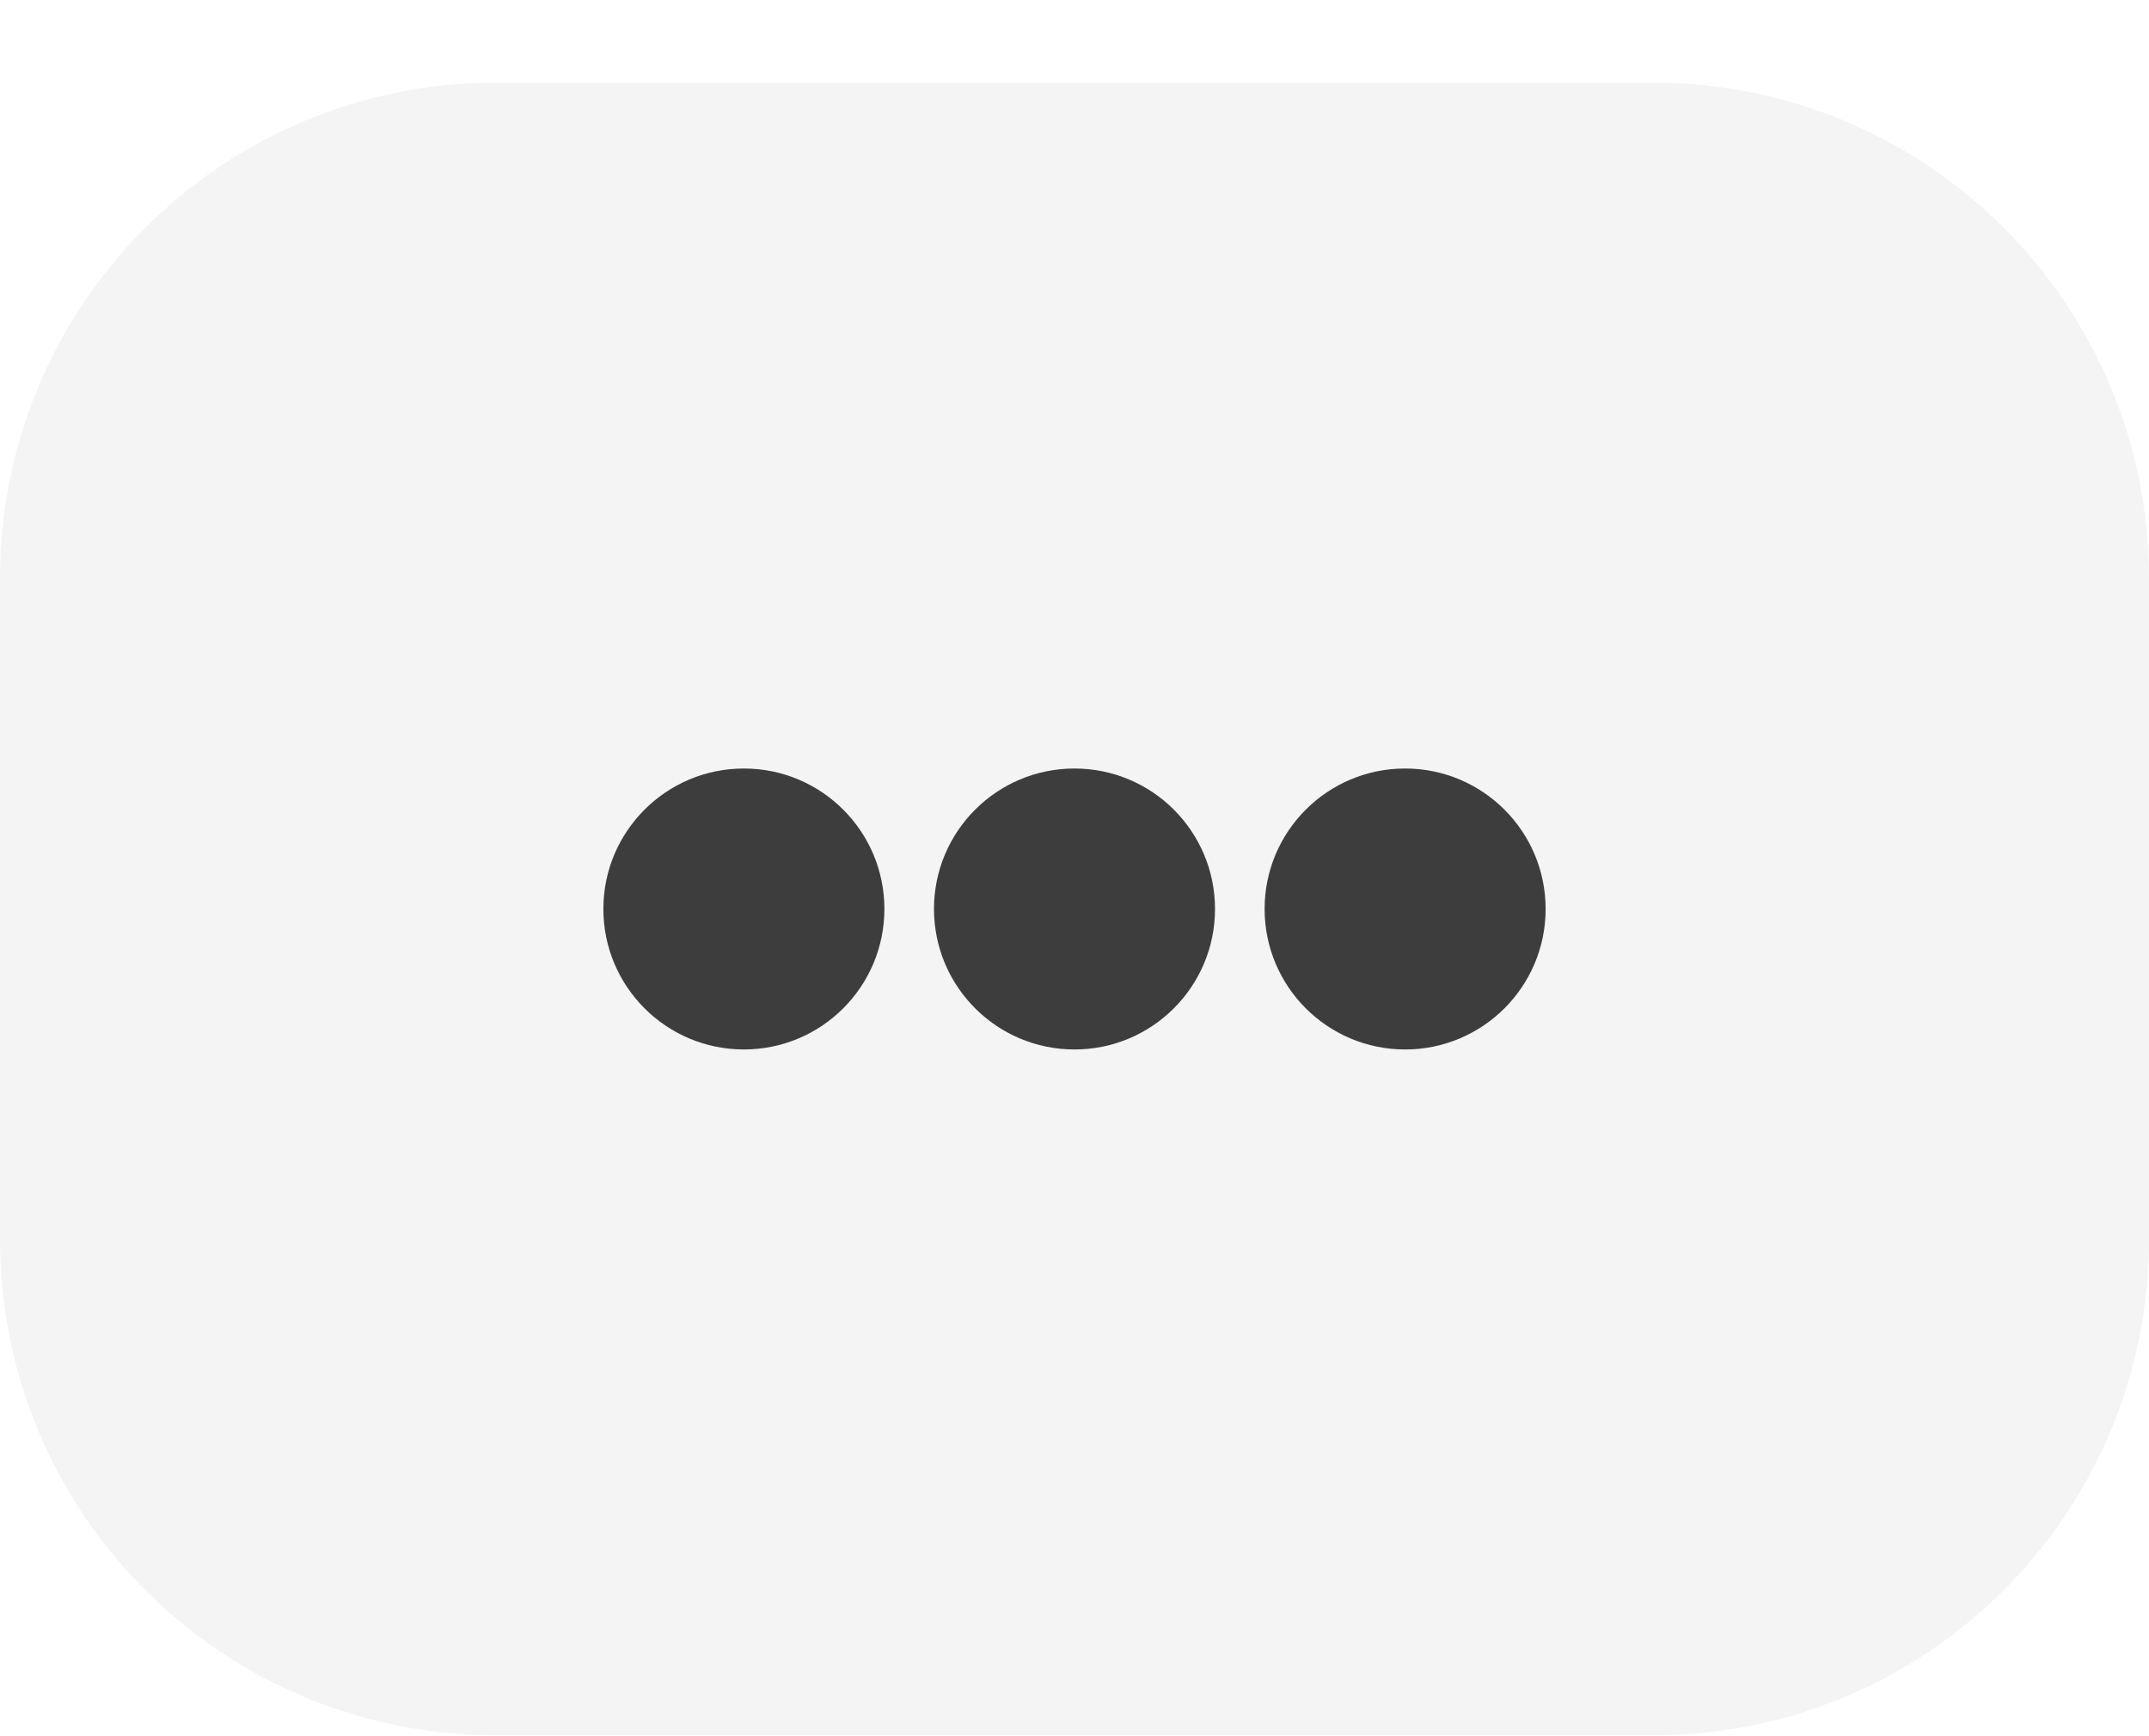
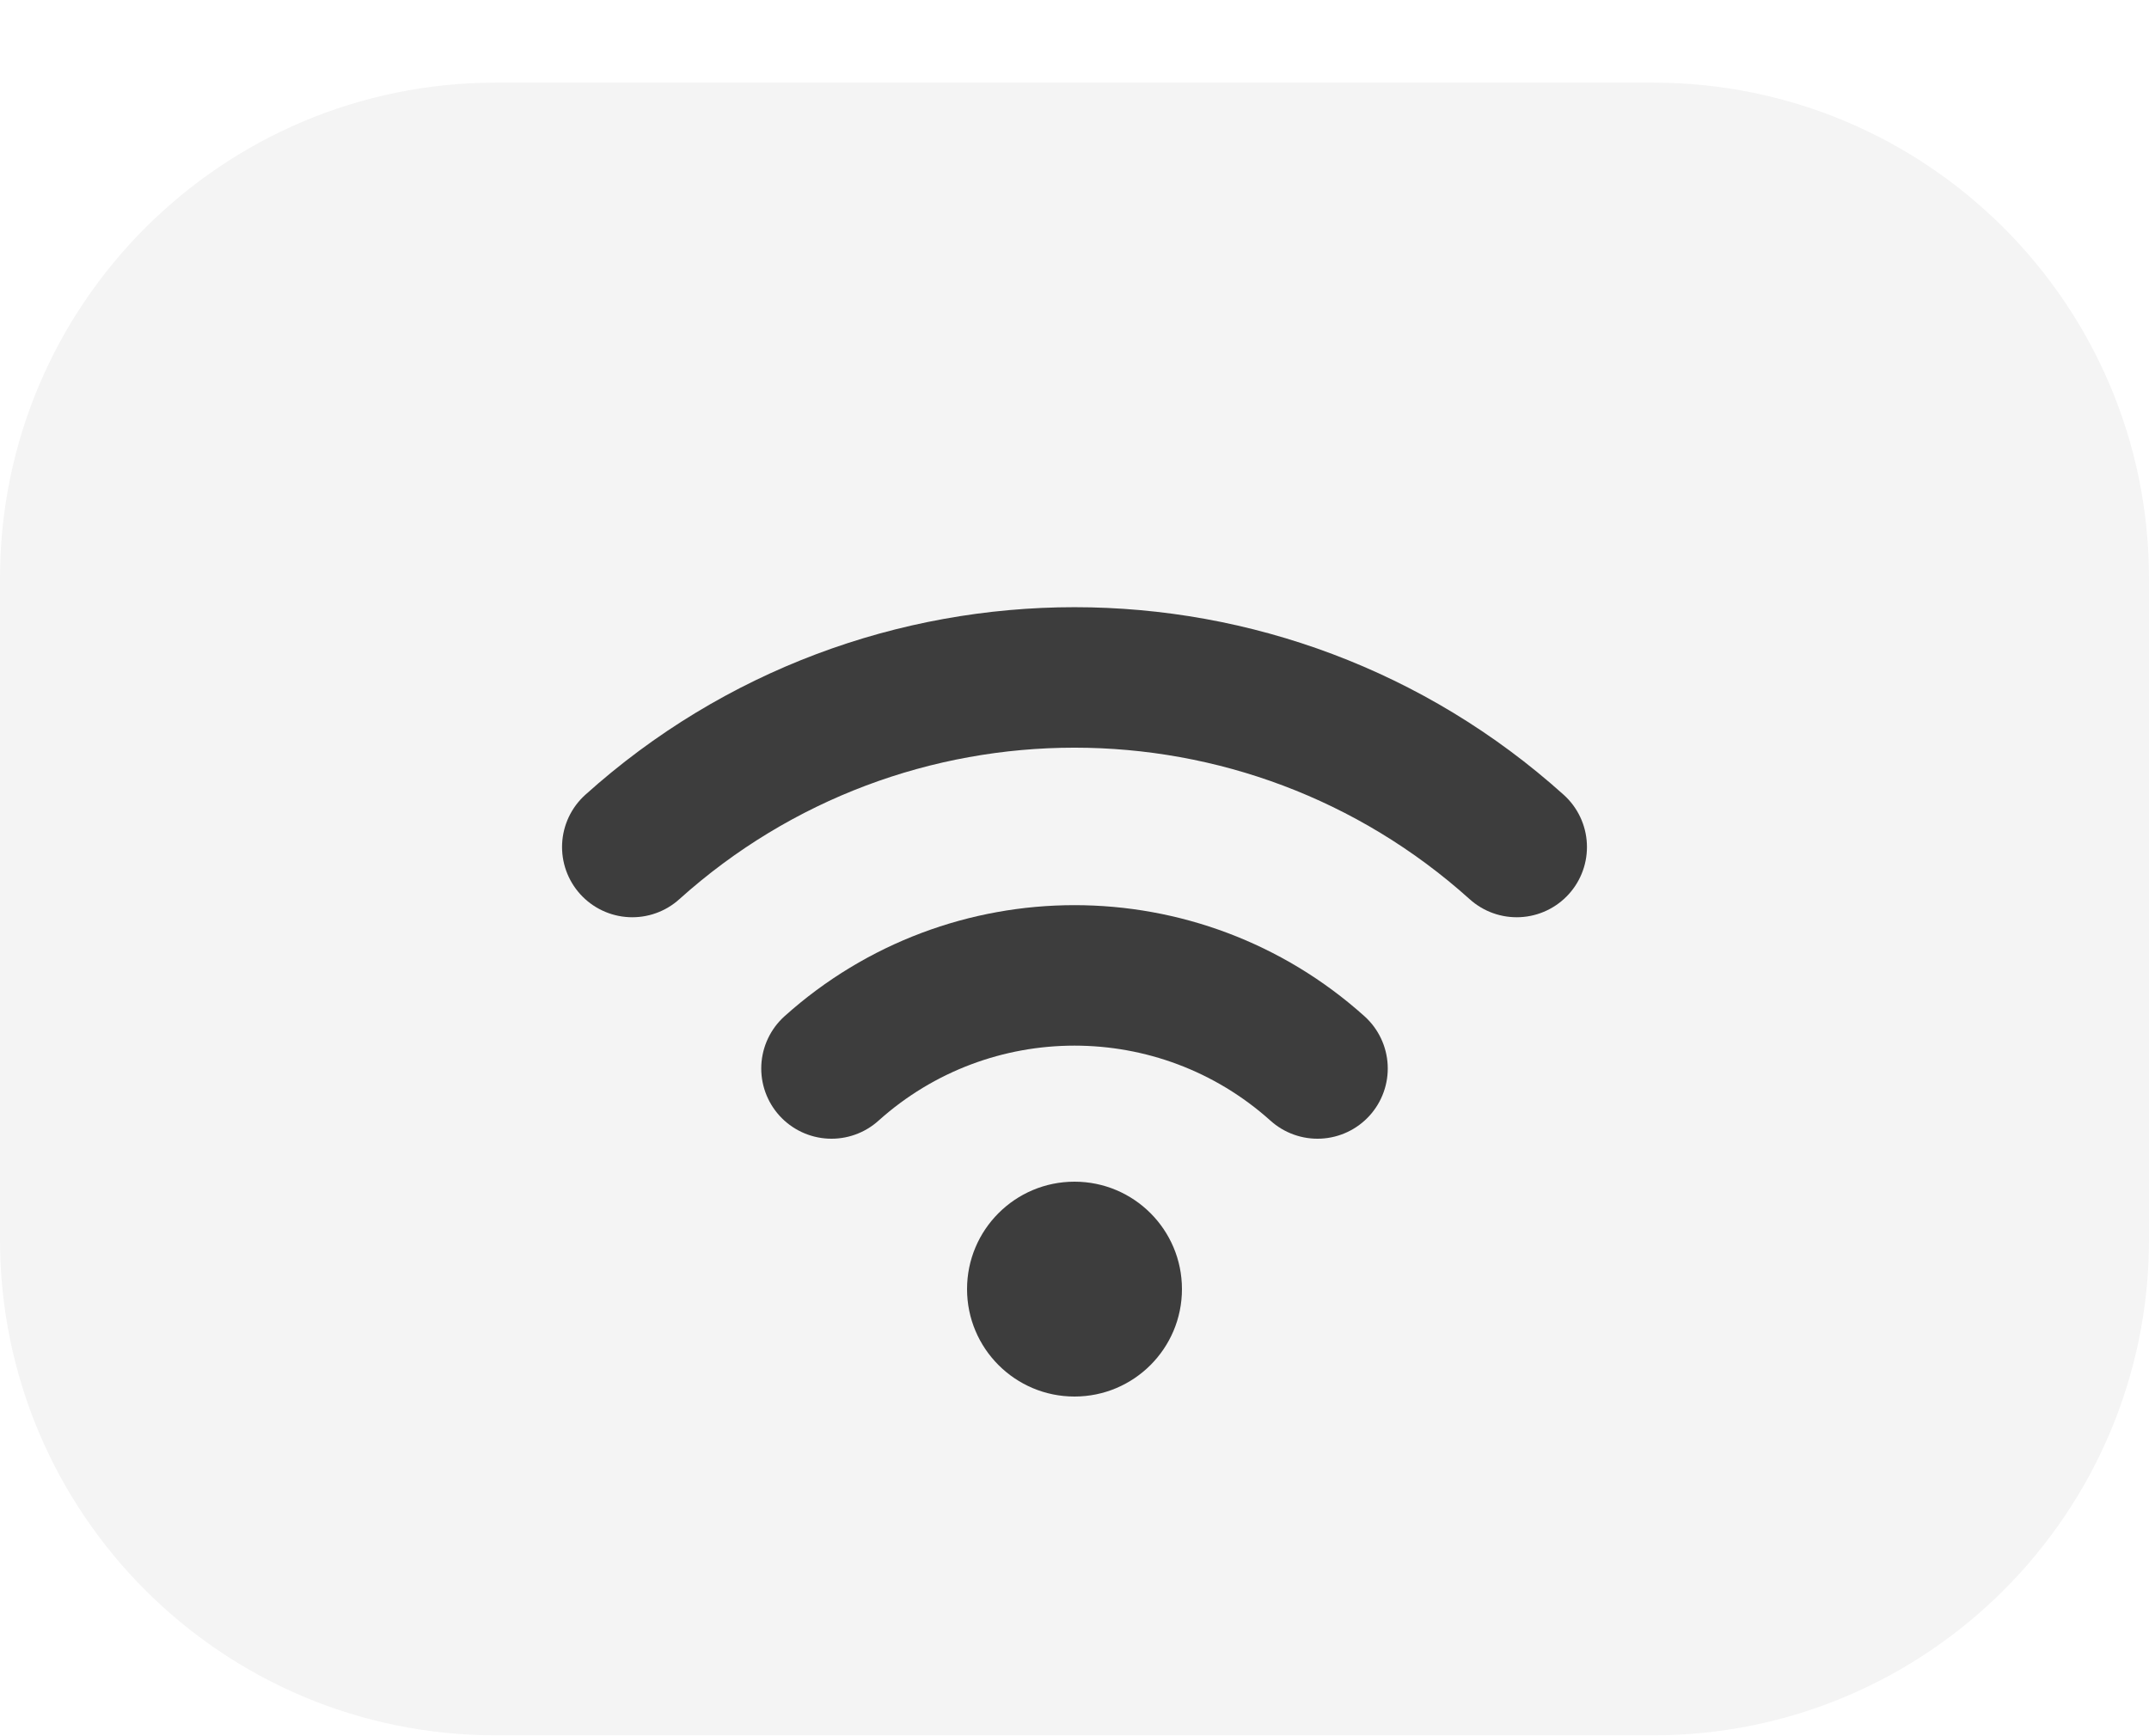
<svg xmlns="http://www.w3.org/2000/svg" width="26" height="21" viewBox="0 0 26 21">
  <g transform="translate(0 1)">
    <style>.f{fill:#f4f4f4}.t{fill:#1c1c1c}.d{fill:#c3c3c3}.i{stroke:#3d3d3d}.b{fill:#3d3d3d}@media (prefers-color-scheme:dark){.f{fill:#3d3d3d}.t{fill:#f4f4f4}.d{fill:#7d7d7d}.i{stroke:#dfdfdf}.b{fill:#dfdfdf}}</style>
    <rect width="26" height="20" rx="6" class="f" />
-     <circle cx="9" cy="10" r="1.7" class="b" />
-     <circle cx="13" cy="10" r="1.7" class="b" />
-     <circle cx="17" cy="10" r="1.7" class="b" />
+     <circle cx="13" cy="14.6" r="1.3" class="b" />
+     <path d="M10.06 11.93A4.4 4.4 0 0 1 15.94 11.93" fill="none" class="i" stroke-width="1.7" stroke-linecap="round" />
+     <path d="M7.65 9.25A8 8 0 0 1 18.35 9.25" fill="none" class="i" stroke-width="1.7" stroke-linecap="round" />
  </g>
</svg>
